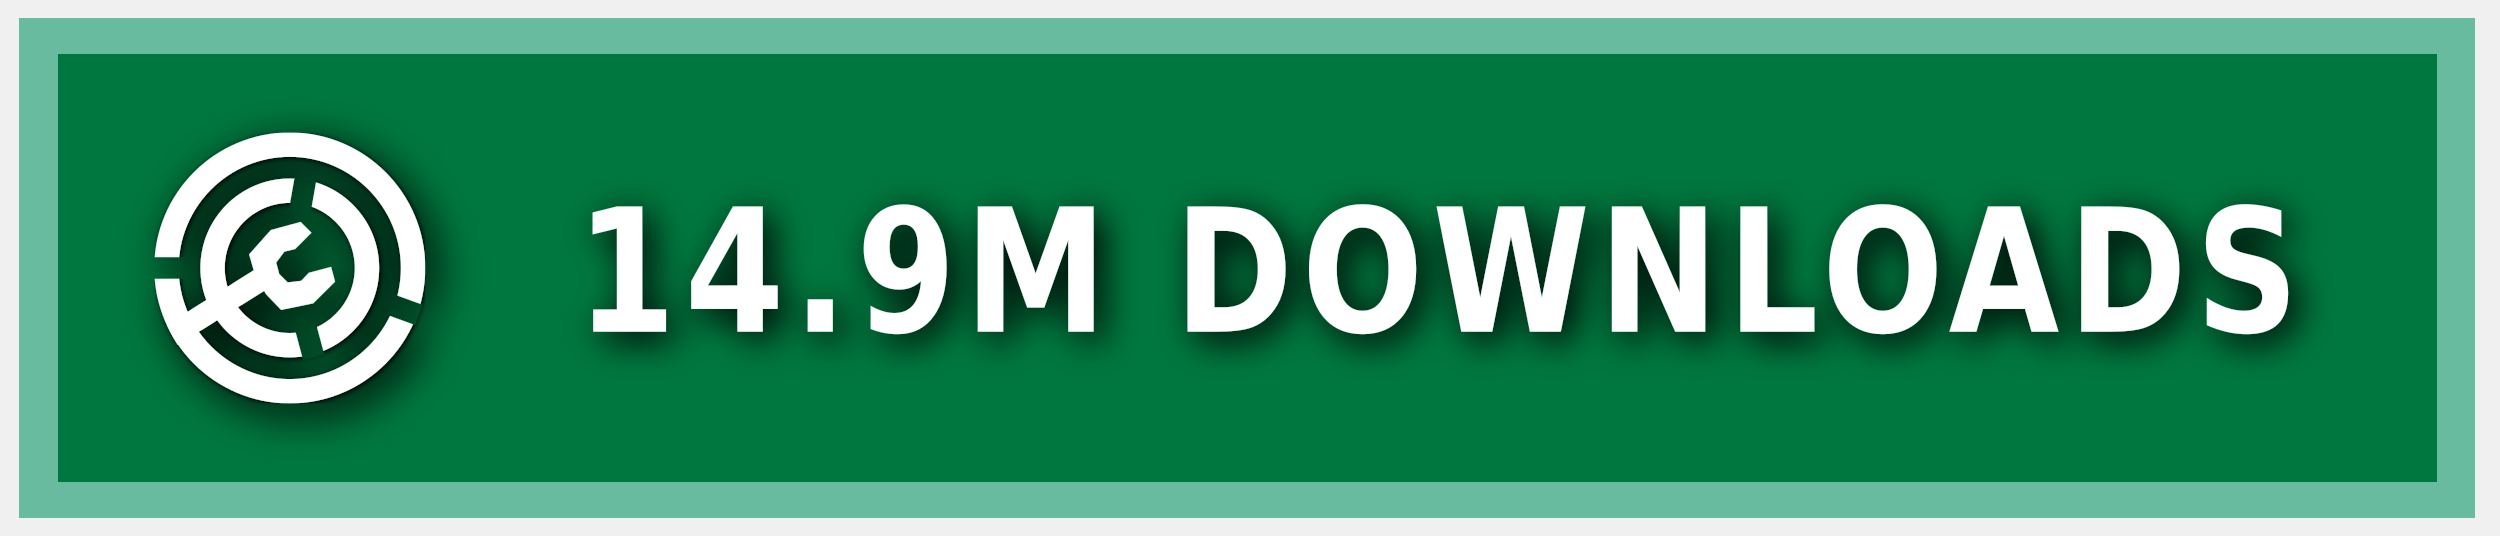
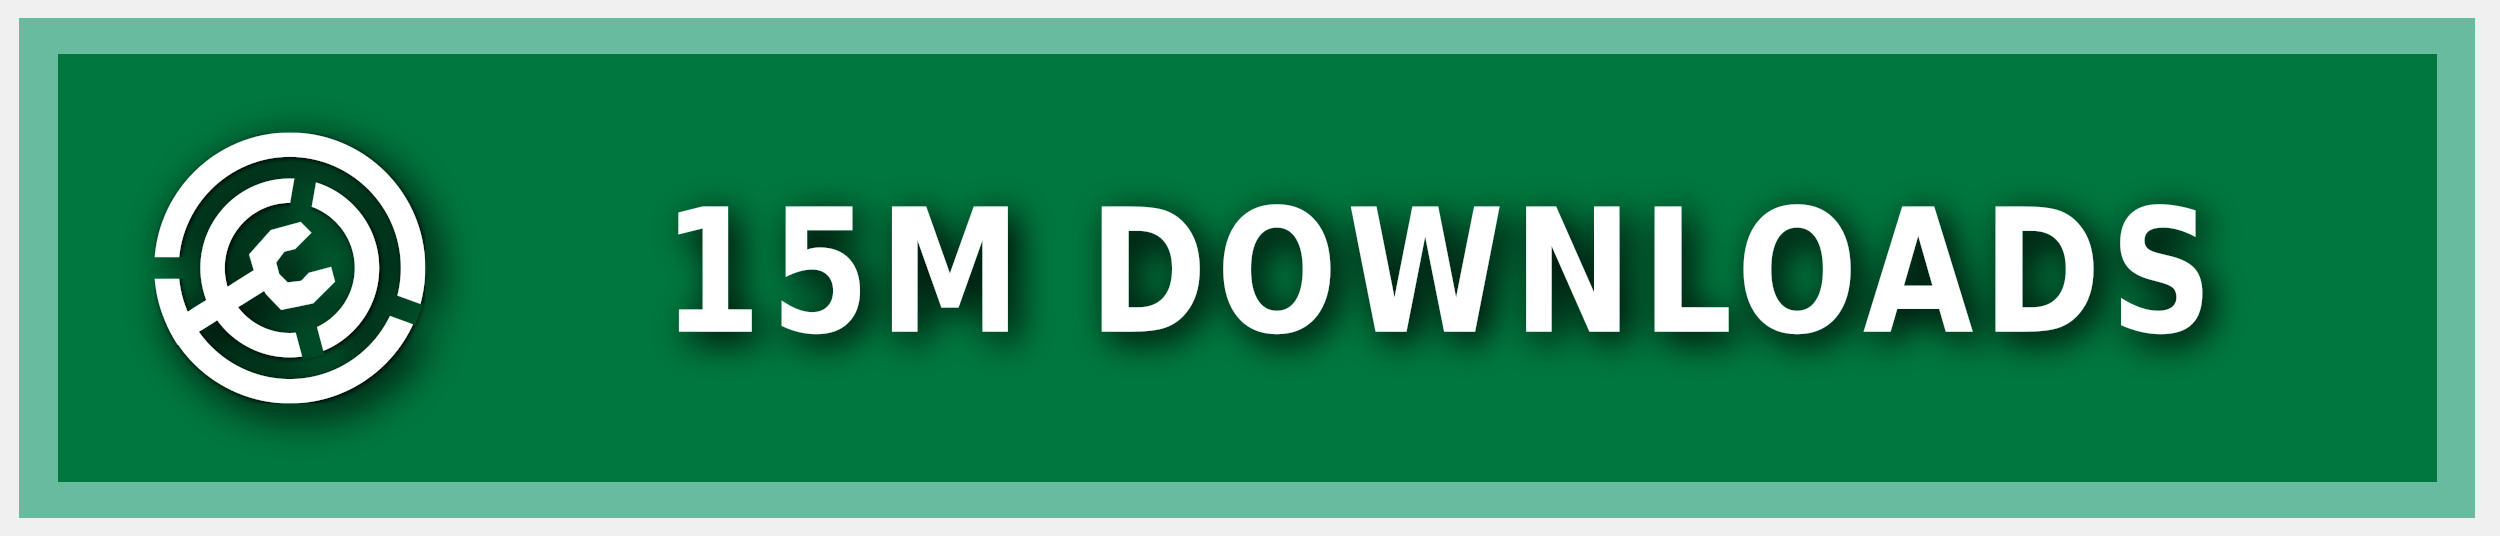
<svg xmlns="http://www.w3.org/2000/svg" xmlns:ns1="https://boxy-svg.com" width="140" height="30" role="img" aria-label="MODRINTH">
  <style> g:not(.noshadow) { filter: drop-shadow(0.5px 0.5px 1.0px black); } </style>
  <defs>
    <ns1:guide x="121.656" y="10.118" angle="90" />
    <ns1:guide x="127.198" y="17.628" angle="90" />
    <ns1:guide x="8.199" y="-3.08" angle="0" />
    <ns1:guide x="20.449" y="-4.101" angle="0" />
    <ns1:guide x="121.656" y="10.118" angle="90" />
    <ns1:guide x="127.198" y="17.628" angle="90" />
    <ns1:guide x="8.199" y="-3.08" angle="0" />
    <ns1:guide x="20.449" y="-4.101" angle="0" />
  </defs>
  <g class="noshadow" shape-rendering="crispEdges" style="" transform="matrix(1.074564, 0, 0, 1, 0, 0)">
    <rect x="1" y="1" width="128" height="28" style="fill: #00954E;" />
    <rect x="1" y="1" width="128" height="28" style="fill: rgba(0, 0, 0, 0.2);" />
    <rect x="2" y="2" width="126" height="26" style="fill: none; stroke-width:2px; stroke: rgba(211, 255, 255, 0.5);" />
  </g>
  <g fill-rule="evenodd" stroke-linejoin="round" stroke-miterlimit="1.5" clip-rule="evenodd" transform="matrix(1.2, 0, 0, 1.2, -1.2, -1.5)">
    <path fill="none" d="M 8.199 7.432 L 20.846 7.432 L 20.846 20.079 L 8.199 20.079 L 8.199 7.432 Z" style="" />
    <g clip-path="url(#a)" transform="matrix(0.126469, 0, 0, 0.126469, 8.198999, 7.431019)" style="">
      <path fill="#ffffff" d="M50 17c18.207 0 32.988 14.787 32.988 33S68.207 83 50 83 17.012 68.213 17.012 50 31.793 17 50 17Zm0 9c13.24 0 23.988 10.755 23.988 24S63.24 74 50 74 26.012 63.245 26.012 50 36.76 26 50 26Z" />
    </g>
    <g clip-path="url(#b)" transform="matrix(0.126469, 0, 0, 0.126469, 8.198999, 7.431019)" style="">
      <path fill="#ffffff" d="M50 0c27.596 0 50 22.404 50 50s-22.404 50-50 50S0 77.596 0 50 22.404 0 50 0Zm0 9c22.629 0 41 18.371 41 41S72.629 91 50 91 9 72.629 9 50 27.371 9 50 9Z" />
    </g>
    <g class="noshadow" clip-path="url(#c)" transform="matrix(0.112383, 0, 0, 0.122032, 8.268063, 7.737635)" style="">
      <path fill="none" stroke="#ffffff" stroke-width="9" d="M 50 50 L 5.171 75.882" />
    </g>
    <path fill="#ffffff" d="M 12.909 14.103 L 12.625 13.123 L 13.637 11.985 L 15.028 11.605 L 15.534 12.111 L 14.775 12.87 L 14.269 12.996 L 13.89 13.502 L 14.032 14.038 L 14.425 14.429 L 15.053 14.354 L 15.415 13.979 L 16.452 13.701 L 16.637 14.392 L 15.613 15.407 L 14.121 15.714 L 13.415 14.979 L 12.909 14.103 Z" style="" />
    <clipPath id="clip-1">
      <path d="M50 0c27.596 0 50 22.404 50 50s-22.404 50-50 50S0 77.596 0 50 22.404 0 50 0Zm0 39.549c5.768 0 10.451 4.683 10.451 10.451 0 5.768-4.683 10.451-10.451 10.451-5.768 0-10.451-4.683-10.451-10.451 0-5.768 4.683-10.451 10.451-10.451Z" />
    </clipPath>
    <g class="noshadow" clip-path="url(#clip-1)" transform="matrix(0.064459, 0.010209, -0.018807, 0.118741, -9.215255, -61.72825)" style="transform-origin: 27.985px 74.177px;">
      <path fill="none" stroke="#ffffff" stroke-width="9" d="M 49.29 67.75 L 6.679 80.603" style="" />
    </g>
  </g>
  <g>
    <clipPath id="a">
      <path fill-rule="evenodd" stroke-linejoin="round" stroke-miterlimit="1.5" clip-rule="evenodd" d="M100 0H0v100h100V0ZM46.002 49.295l.076 1.757 8.83 32.963 7.843-2.102-8.596-32.094 5.804-32.932-7.997-1.41-5.96 33.818Z" />
    </clipPath>
    <clipPath id="b">
      <path d="M0 0v46h50l1.368.241L99 63.578l-2.736 7.517L49.295 54H0v46h100V0H0Z" />
    </clipPath>
    <clipPath id="c">
      <path d="M50 0c27.596 0 50 22.404 50 50s-22.404 50-50 50S0 77.596 0 50 22.404 0 50 0Zm0 39.549c5.768 0 10.451 4.683 10.451 10.451 0 5.768-4.683 10.451-10.451 10.451-5.768 0-10.451-4.683-10.451-10.451 0-5.768 4.683-10.451 10.451-10.451Z" />
    </clipPath>
  </g>
  <g fill="#fff" text-anchor="middle" font-family="Verdana,Geneva,DejaVu Sans,sans-serif" text-rendering="geometricPrecision" font-size="100" transform="matrix(1, 0, 0, 1, 13, 0)">
-     <text style="font-size: 80px; font-weight: 700; white-space: pre;" transform="matrix(0.1, 0, 0, 0.120296, 0, -3.678133)" x="675" y="185" letter-spacing="5">14.9M DOWNLOADS</text>
+     <text style="font-size: 80px; font-weight: 700; white-space: pre;" transform="matrix(0.1, 0, 0, 0.120296, 0, -3.678133)" x="675" y="185" letter-spacing="5">15M DOWNLOADS</text>
  </g>
</svg>
